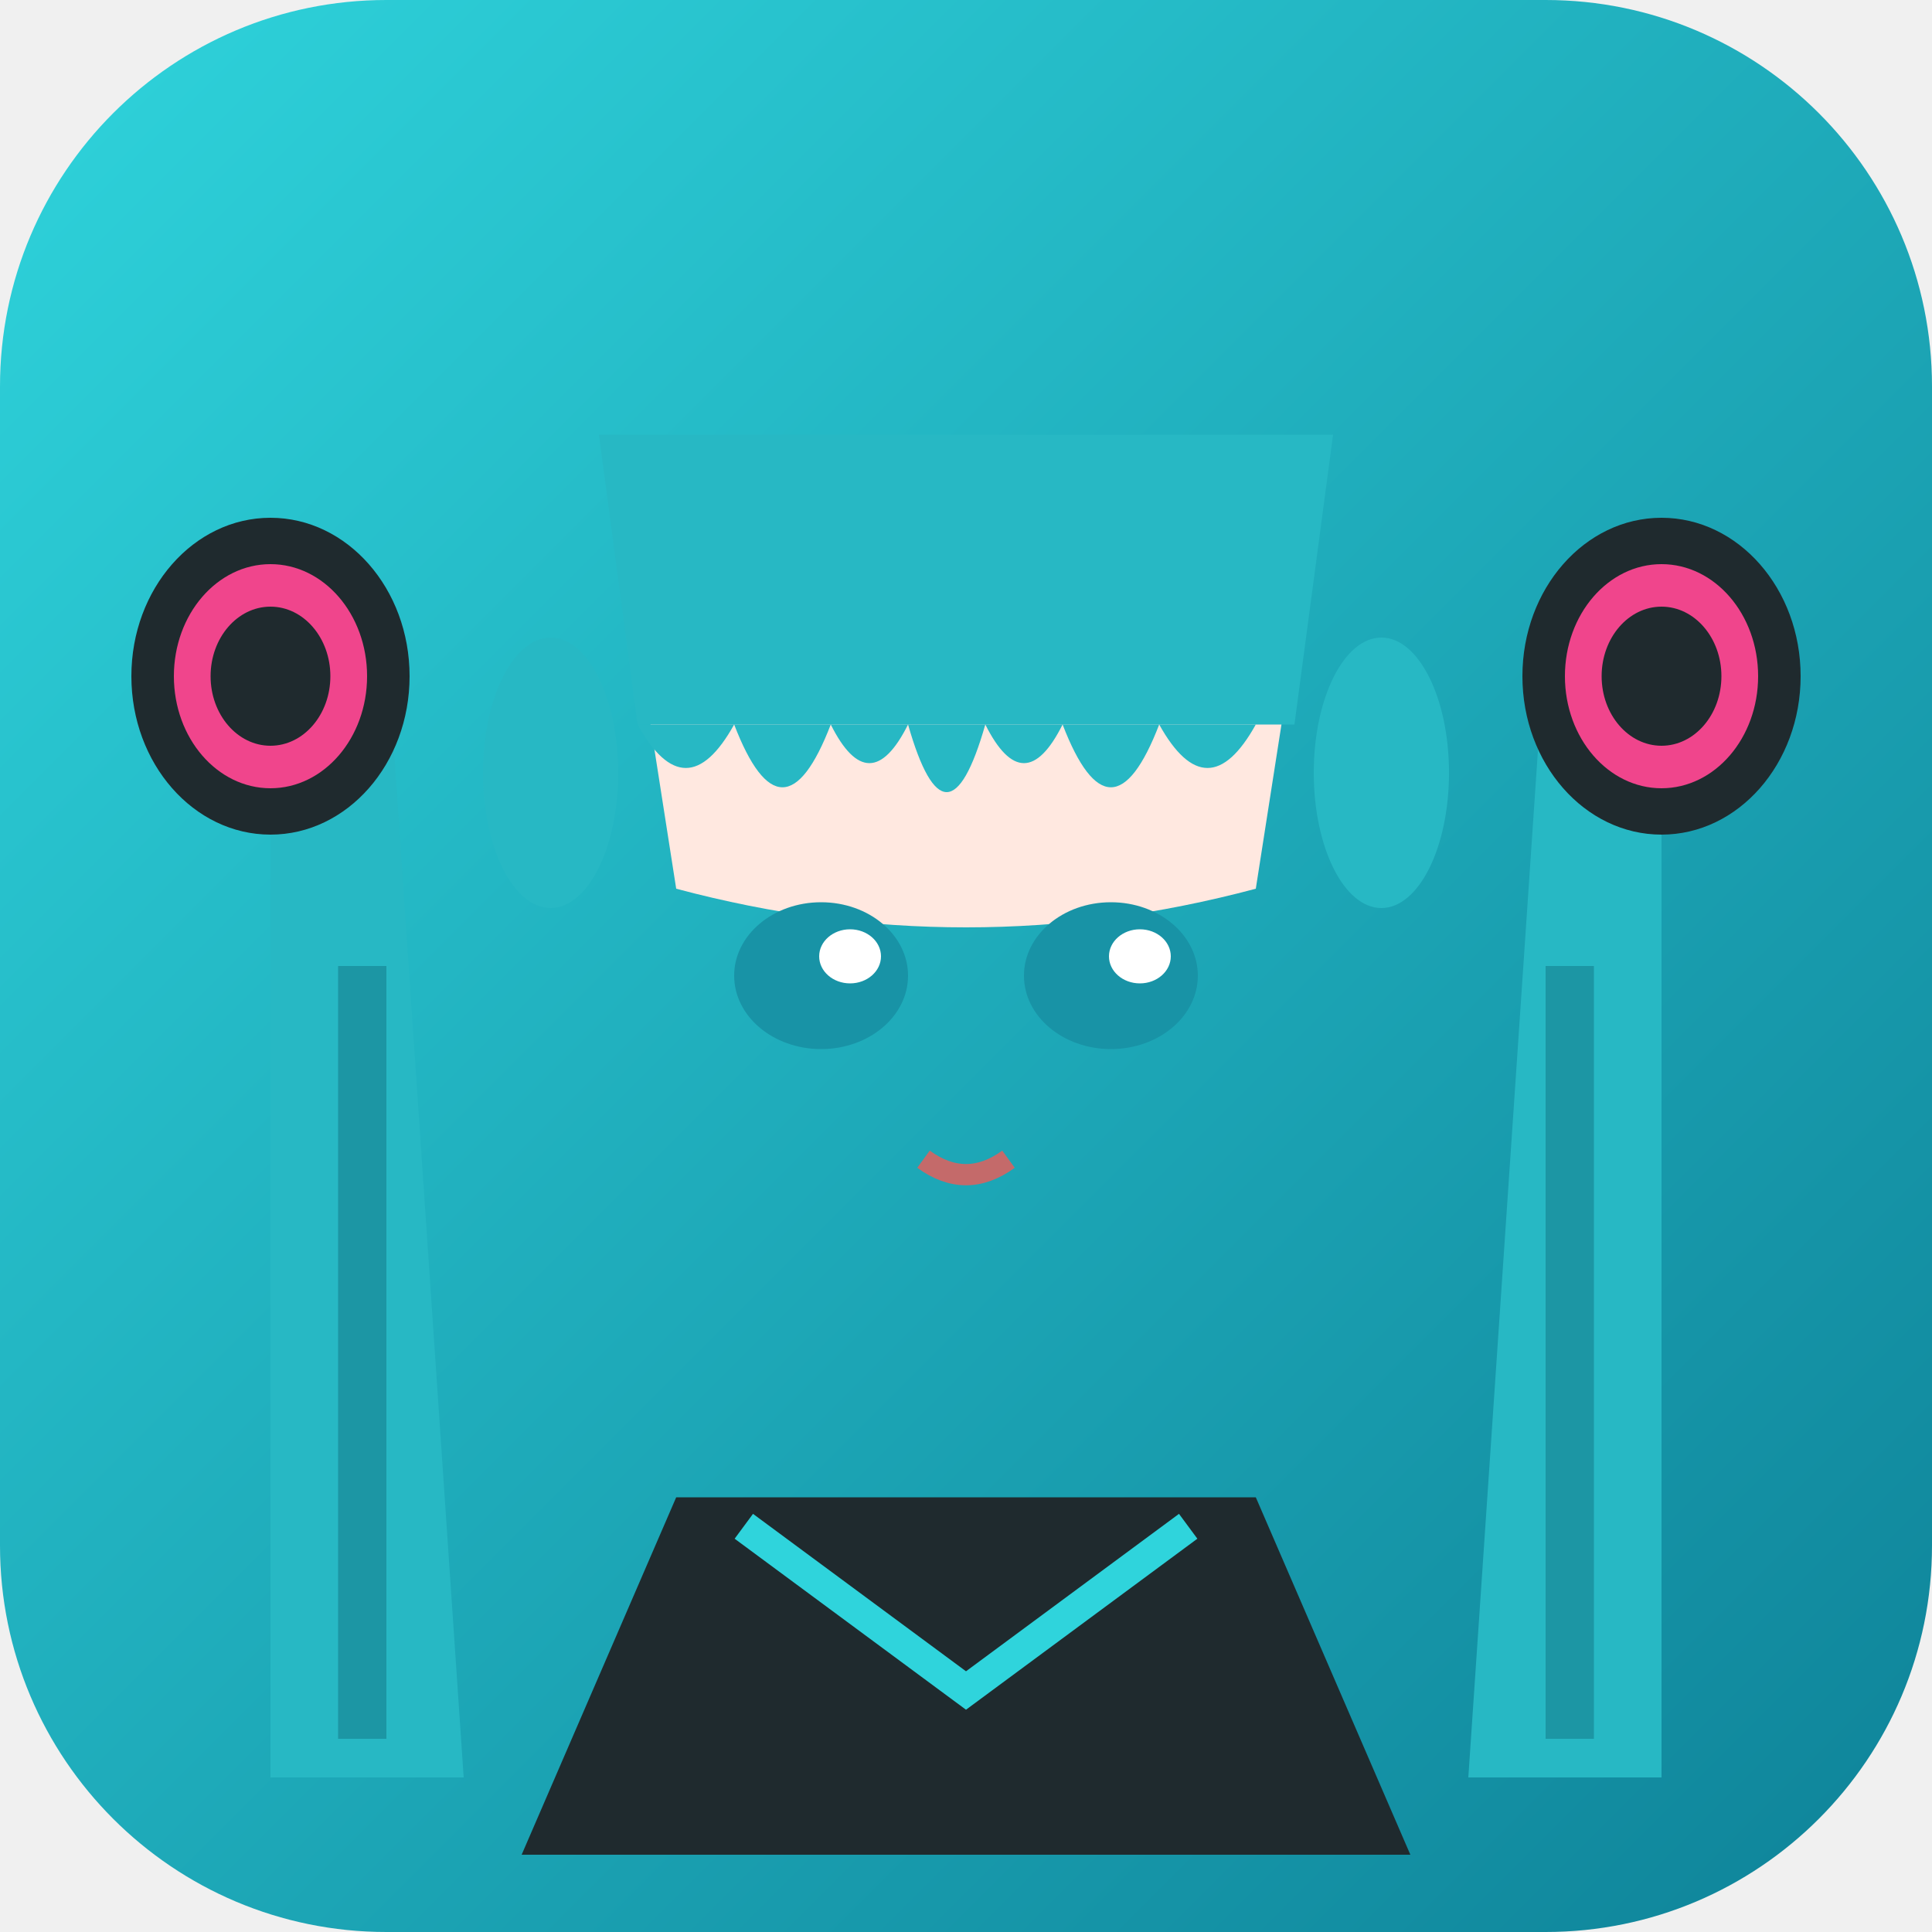
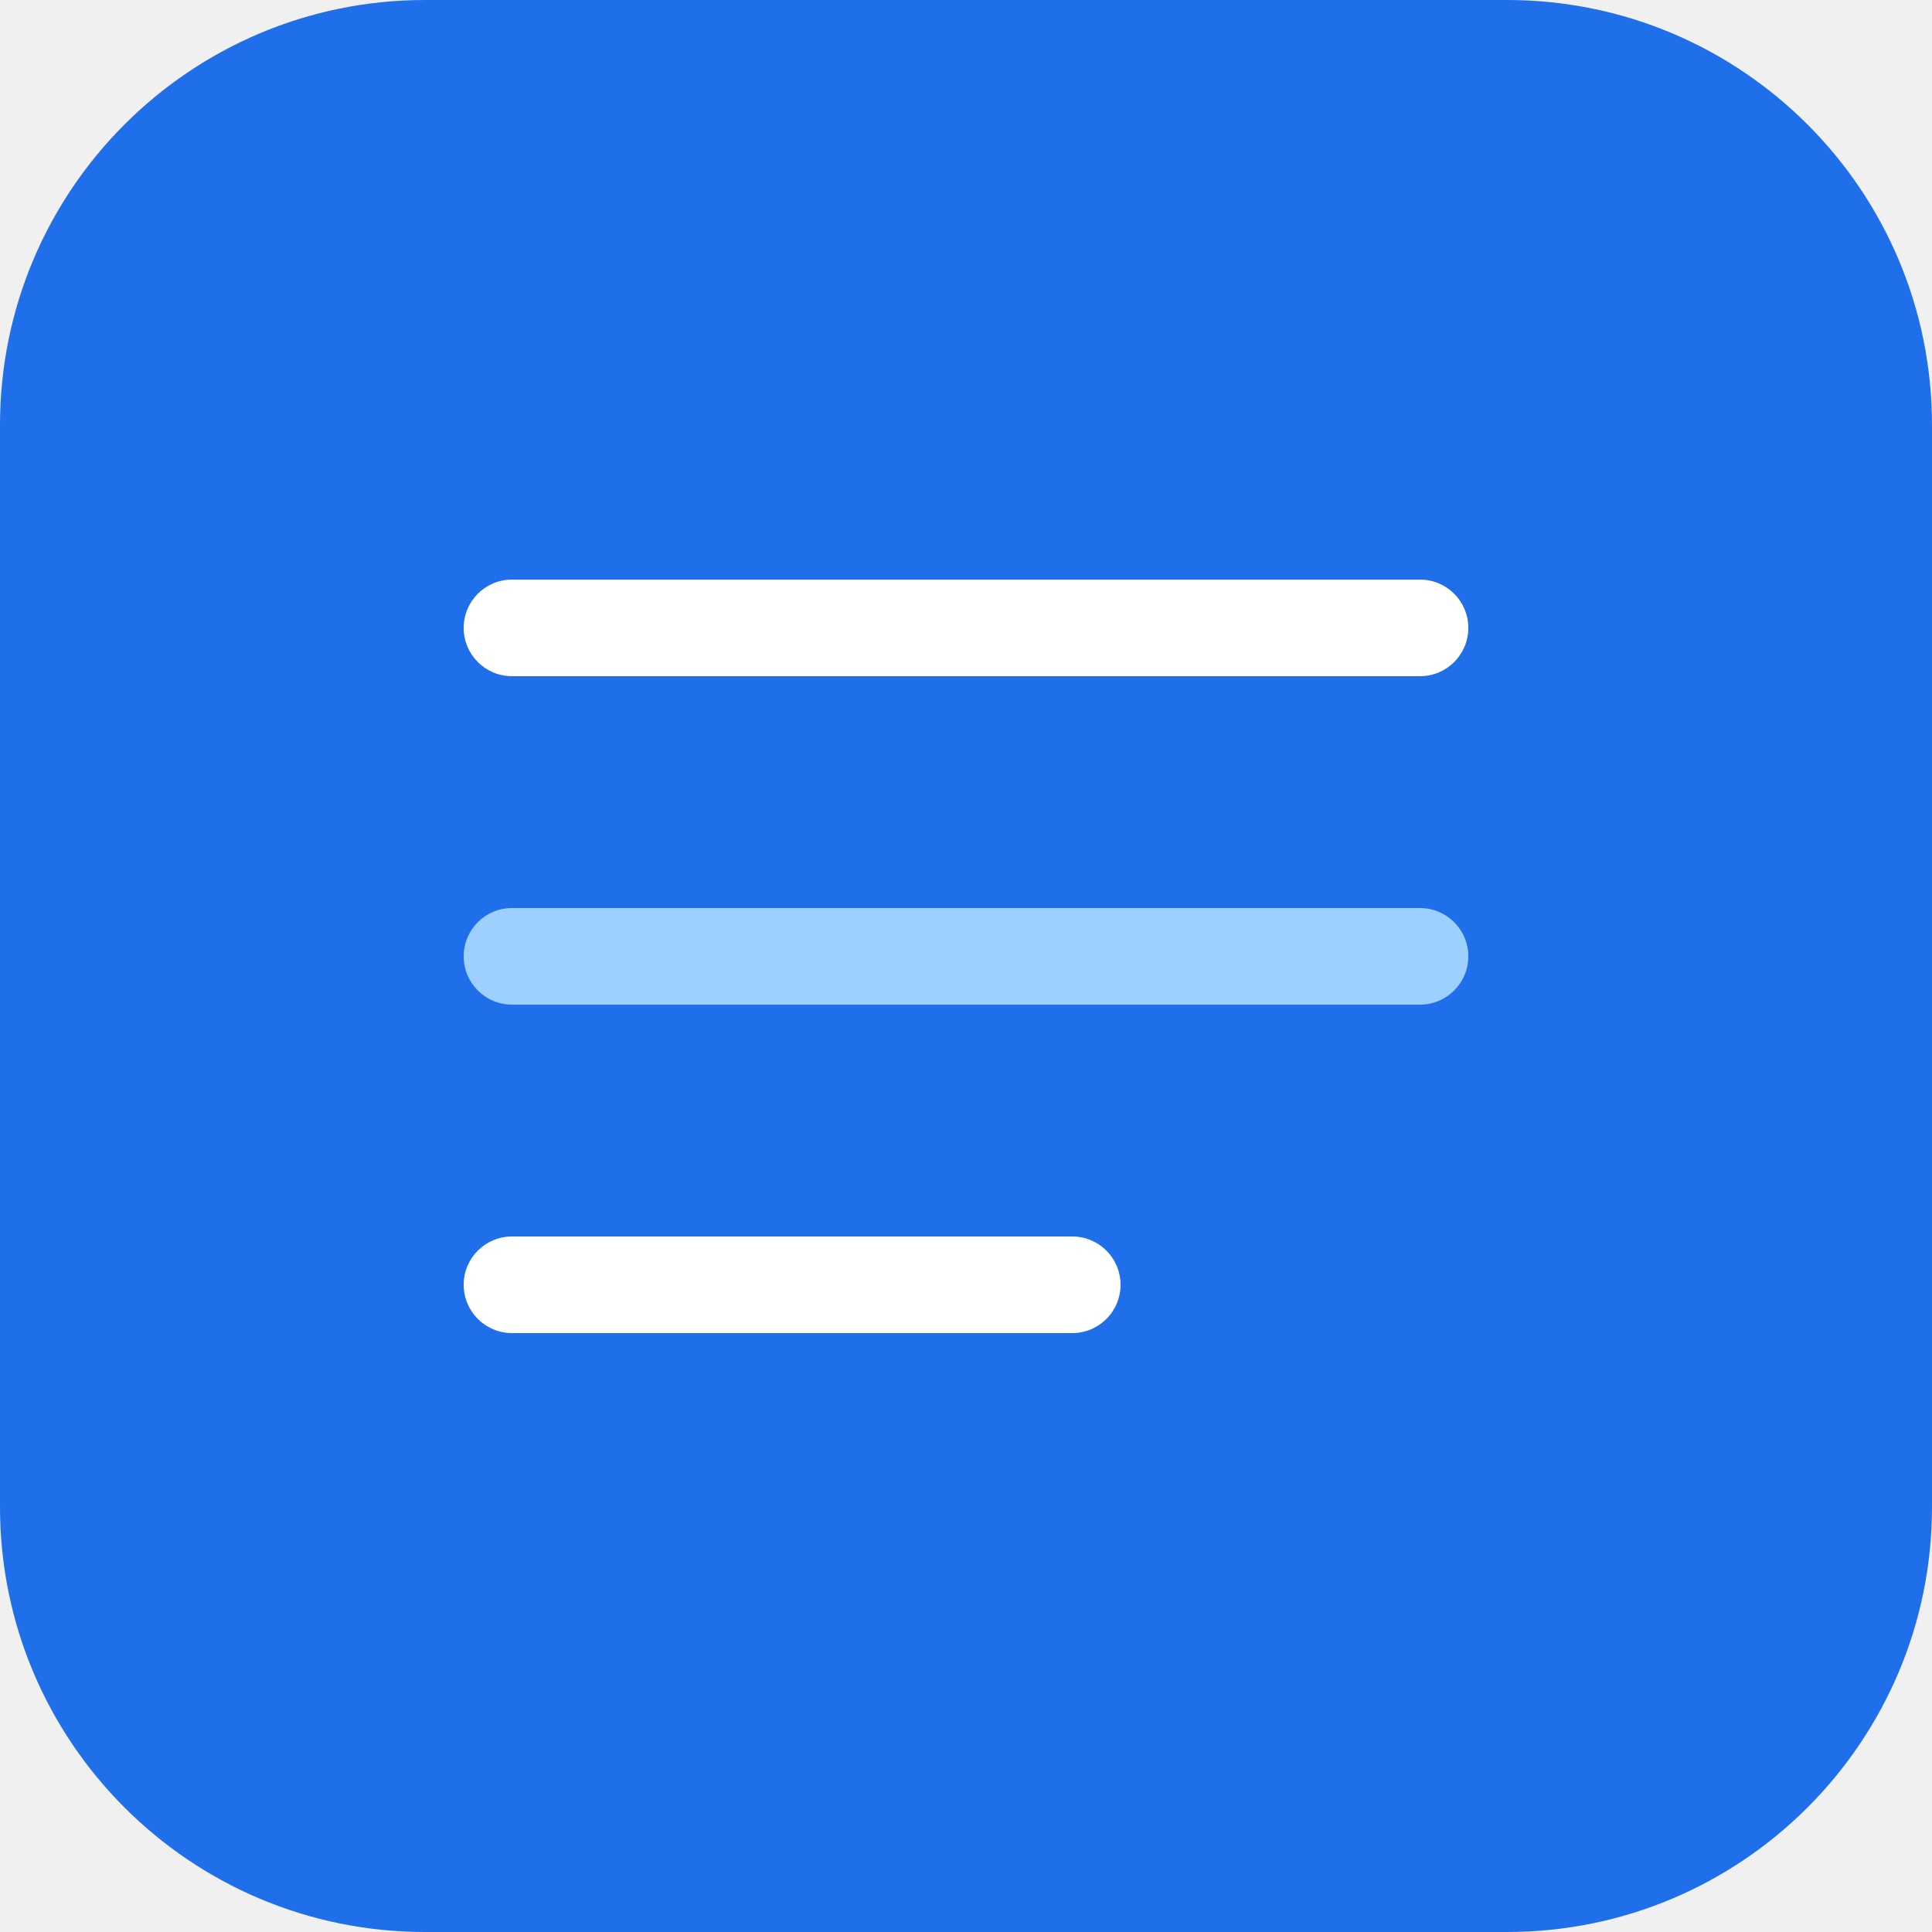
<svg xmlns="http://www.w3.org/2000/svg" viewBox="0 0 100 100">
-   <defs>
-     <linearGradient id="g" x1="0" y1="0" x2="1" y2="1">
-       <stop offset="0" stop-color="#2fd4dc" />
-       <stop offset="1" stop-color="#0e8298" />
-     </linearGradient>
-   </defs>
-   <rect width="100" height="100" rx="20" fill="url(#g)" />
-   <path d="M14 33 L14 92 L24 92 L20 33 Z" fill="#27b8c4" />
-   <path d="M86 33 L86 92 L76 92 L80 33 Z" fill="#27b8c4" />
-   <path d="M17.5 50 L17.5 90 L20 90 L20 50 Z" fill="#1c96a4" />
-   <path d="M82.5 50 L82.5 90 L80 90 L80 50 Z" fill="#1c96a4" />
-   <ellipse cx="14" cy="35" rx="7.2" ry="8.2" fill="#1f2a2e" />
-   <ellipse cx="86" cy="35" rx="7.2" ry="8.2" fill="#1f2a2e" />
-   <ellipse cx="14" cy="35" rx="5" ry="5.8" fill="#f0458c" />
-   <ellipse cx="86" cy="35" rx="5" ry="5.8" fill="#f0458c" />
-   <ellipse cx="14" cy="35" rx="3.1" ry="3.6" fill="#1f2a2e" />
-   <ellipse cx="86" cy="35" rx="3.1" ry="3.6" fill="#1f2a2e" />
-   <path d="M32.5 30 Q50 26 67.5 30 L65 46 Q50 50 35 46 Z" fill="#ffe8e0" />
-   <path d="M31 22.5 L69 22.5 L67 37.5 L33 37.5 Z" fill="#27b8c4" />
-   <path d="M33 37.5 Q35.5 42 38 37.5 Q40.5 44 43 37.5 Q45 41.5 47 37.5 Q49 44.5 51 37.5 Q53 41.5 55 37.5 Q57.5 44 60 37.5 Q62.5 42 65 37.5 L67 37.5 L33 37.5 Z" fill="#27b8c4" />
-   <ellipse cx="28.5" cy="40" rx="3.5" ry="7" fill="#27b8c4" />
-   <ellipse cx="71.5" cy="40" rx="3.5" ry="7" fill="#27b8c4" />
-   <ellipse cx="42.5" cy="50.5" rx="4.5" ry="3.8" fill="#1893a6" />
-   <ellipse cx="57.5" cy="50.5" rx="4.5" ry="3.8" fill="#1893a6" />
-   <ellipse cx="44" cy="49.5" rx="1.6" ry="1.4" fill="#fff" />
-   <ellipse cx="59" cy="49.5" rx="1.6" ry="1.4" fill="#fff" />
-   <path d="M47.8 60 Q50 61.6 52.2 60" stroke="#c46a6a" stroke-width="1.1" fill="none" />
-   <path d="M35 77.5 L65 77.5 L73 96 L27 96 Z" fill="#1f2a2e" />
-   <path d="M38.5 79 L50 87.5 L61.5 79" stroke="#2fd4dc" stroke-width="1.6" fill="none" />
+   <rect width="100" height="100" rx="22" fill="#1f6feb" />
+   <rect x="24" y="30" width="52" height="5" rx="2.5" fill="#fff" />
+   <rect x="24" y="47" width="52" height="5" rx="2.5" fill="#9ed0ff" />
+   <rect x="24" y="64" width="34" height="5" rx="2.5" fill="#fff" />
</svg>
